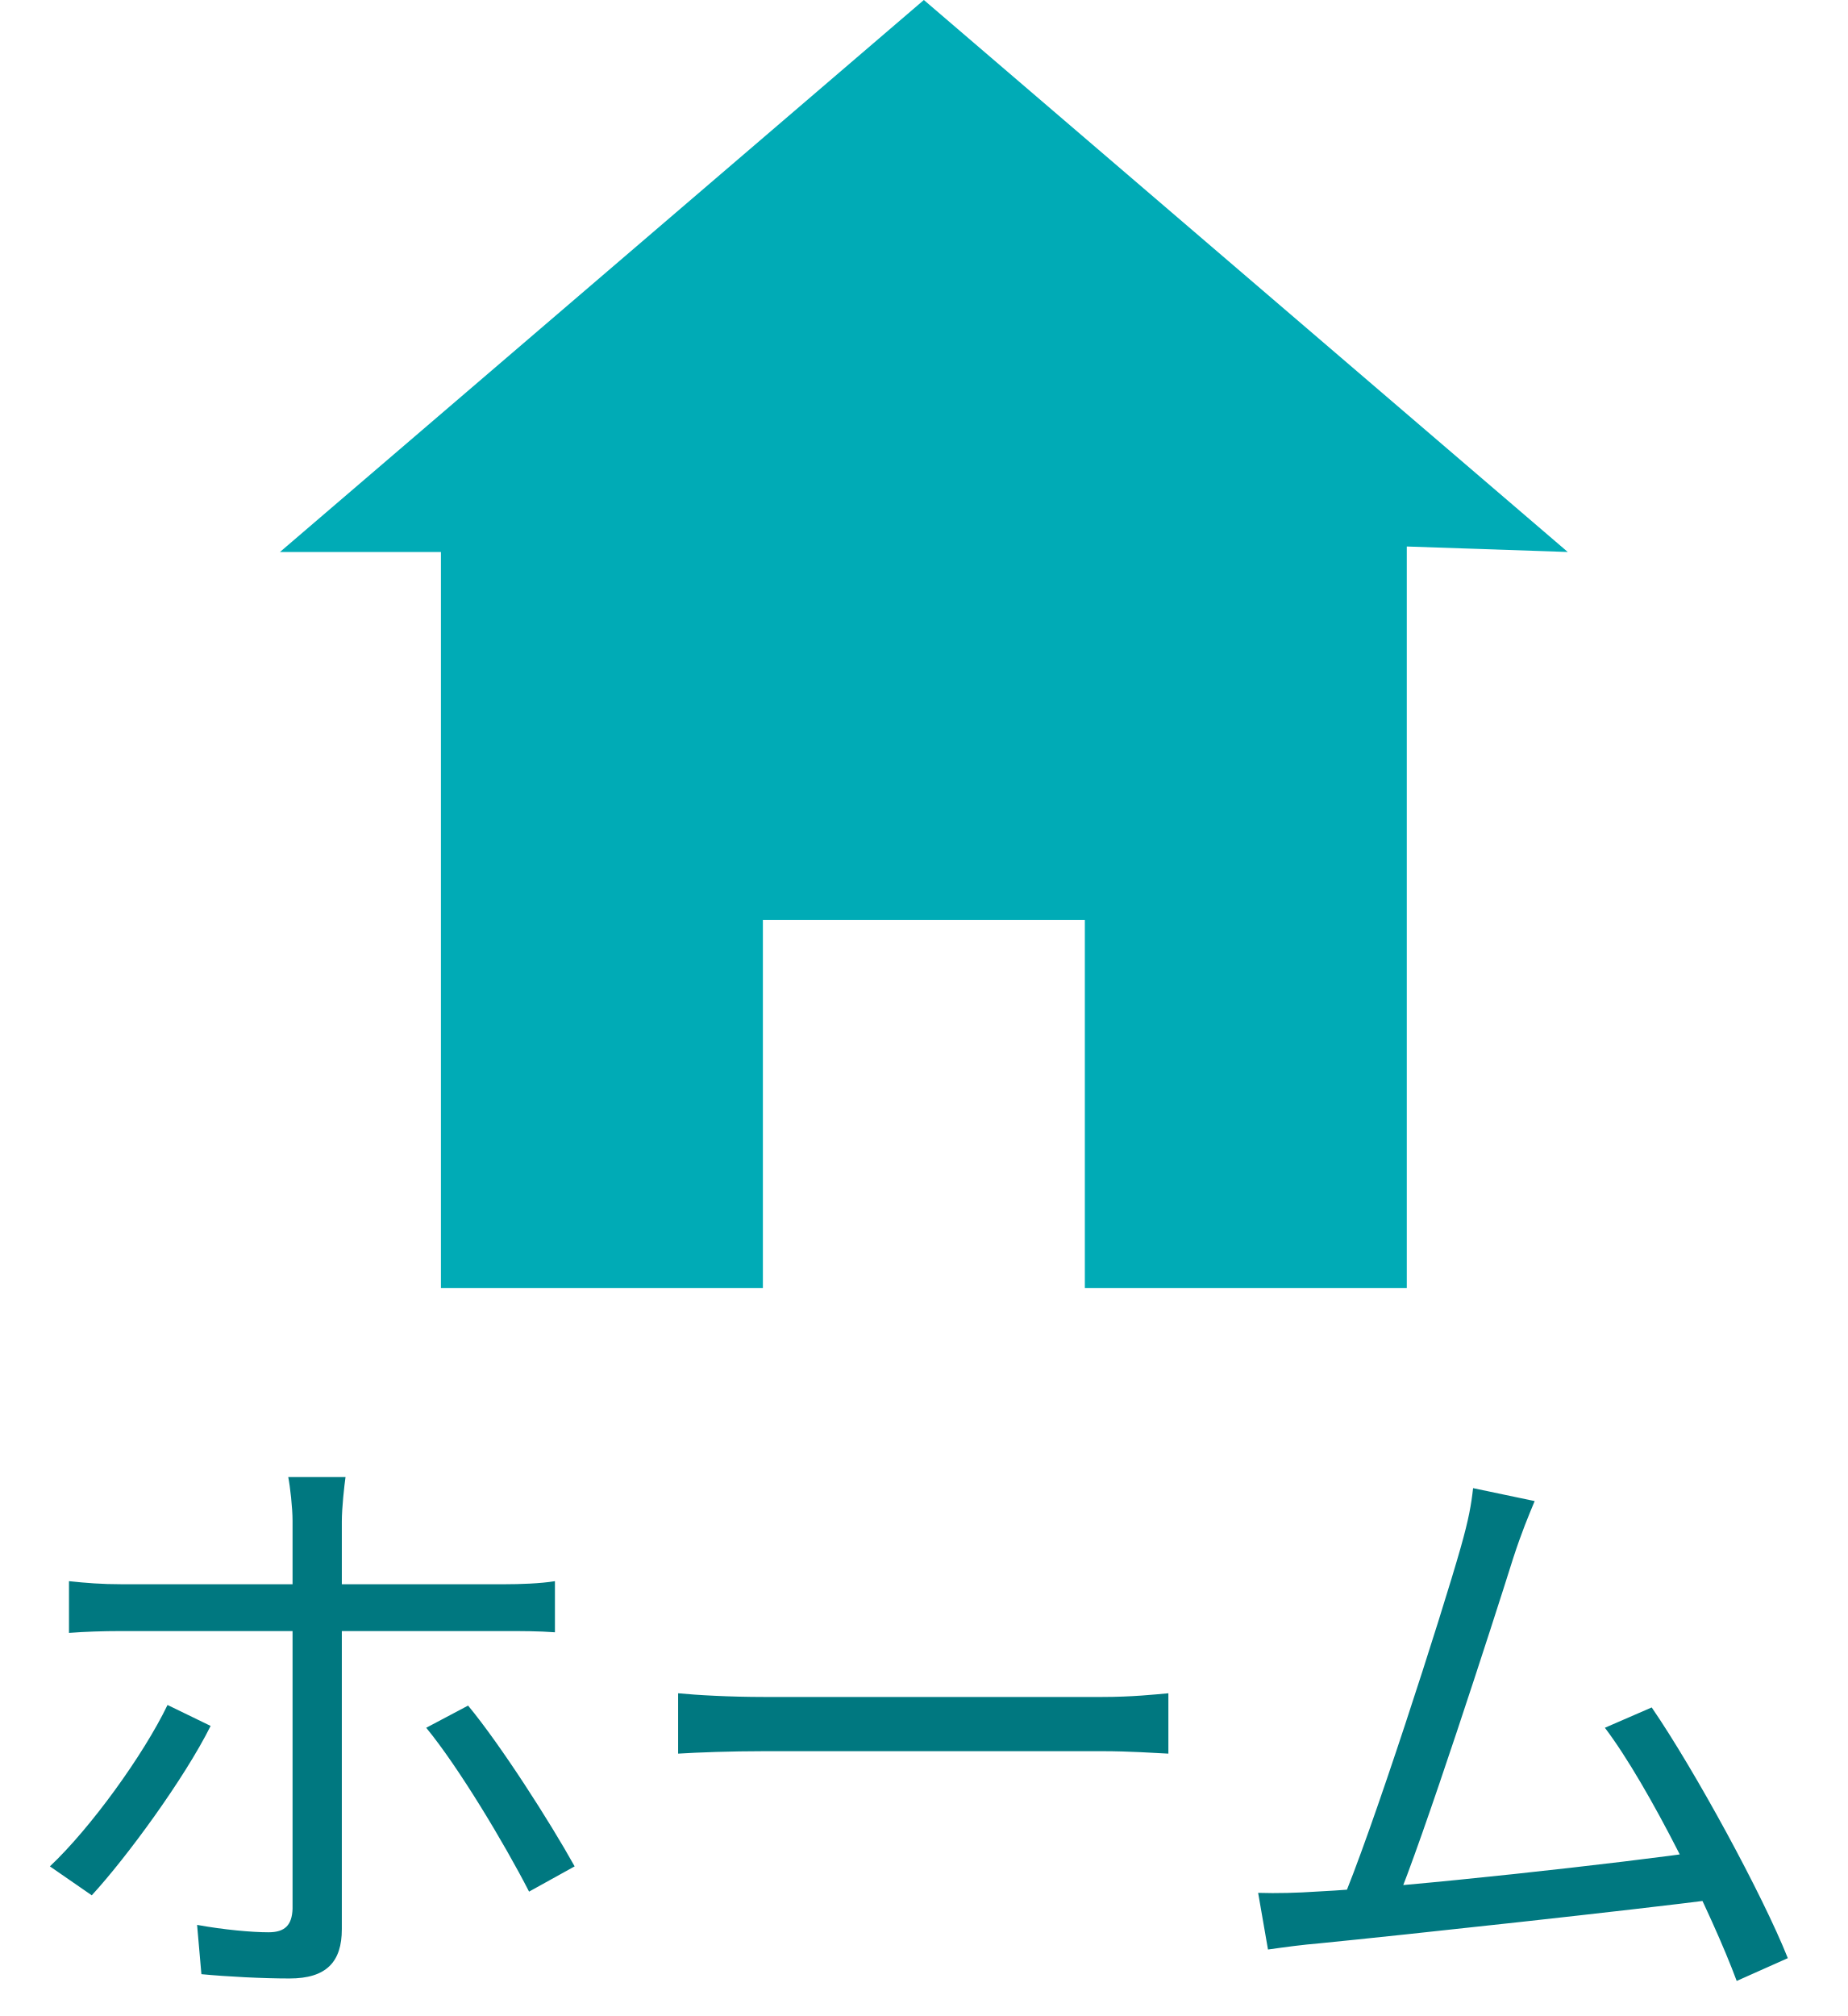
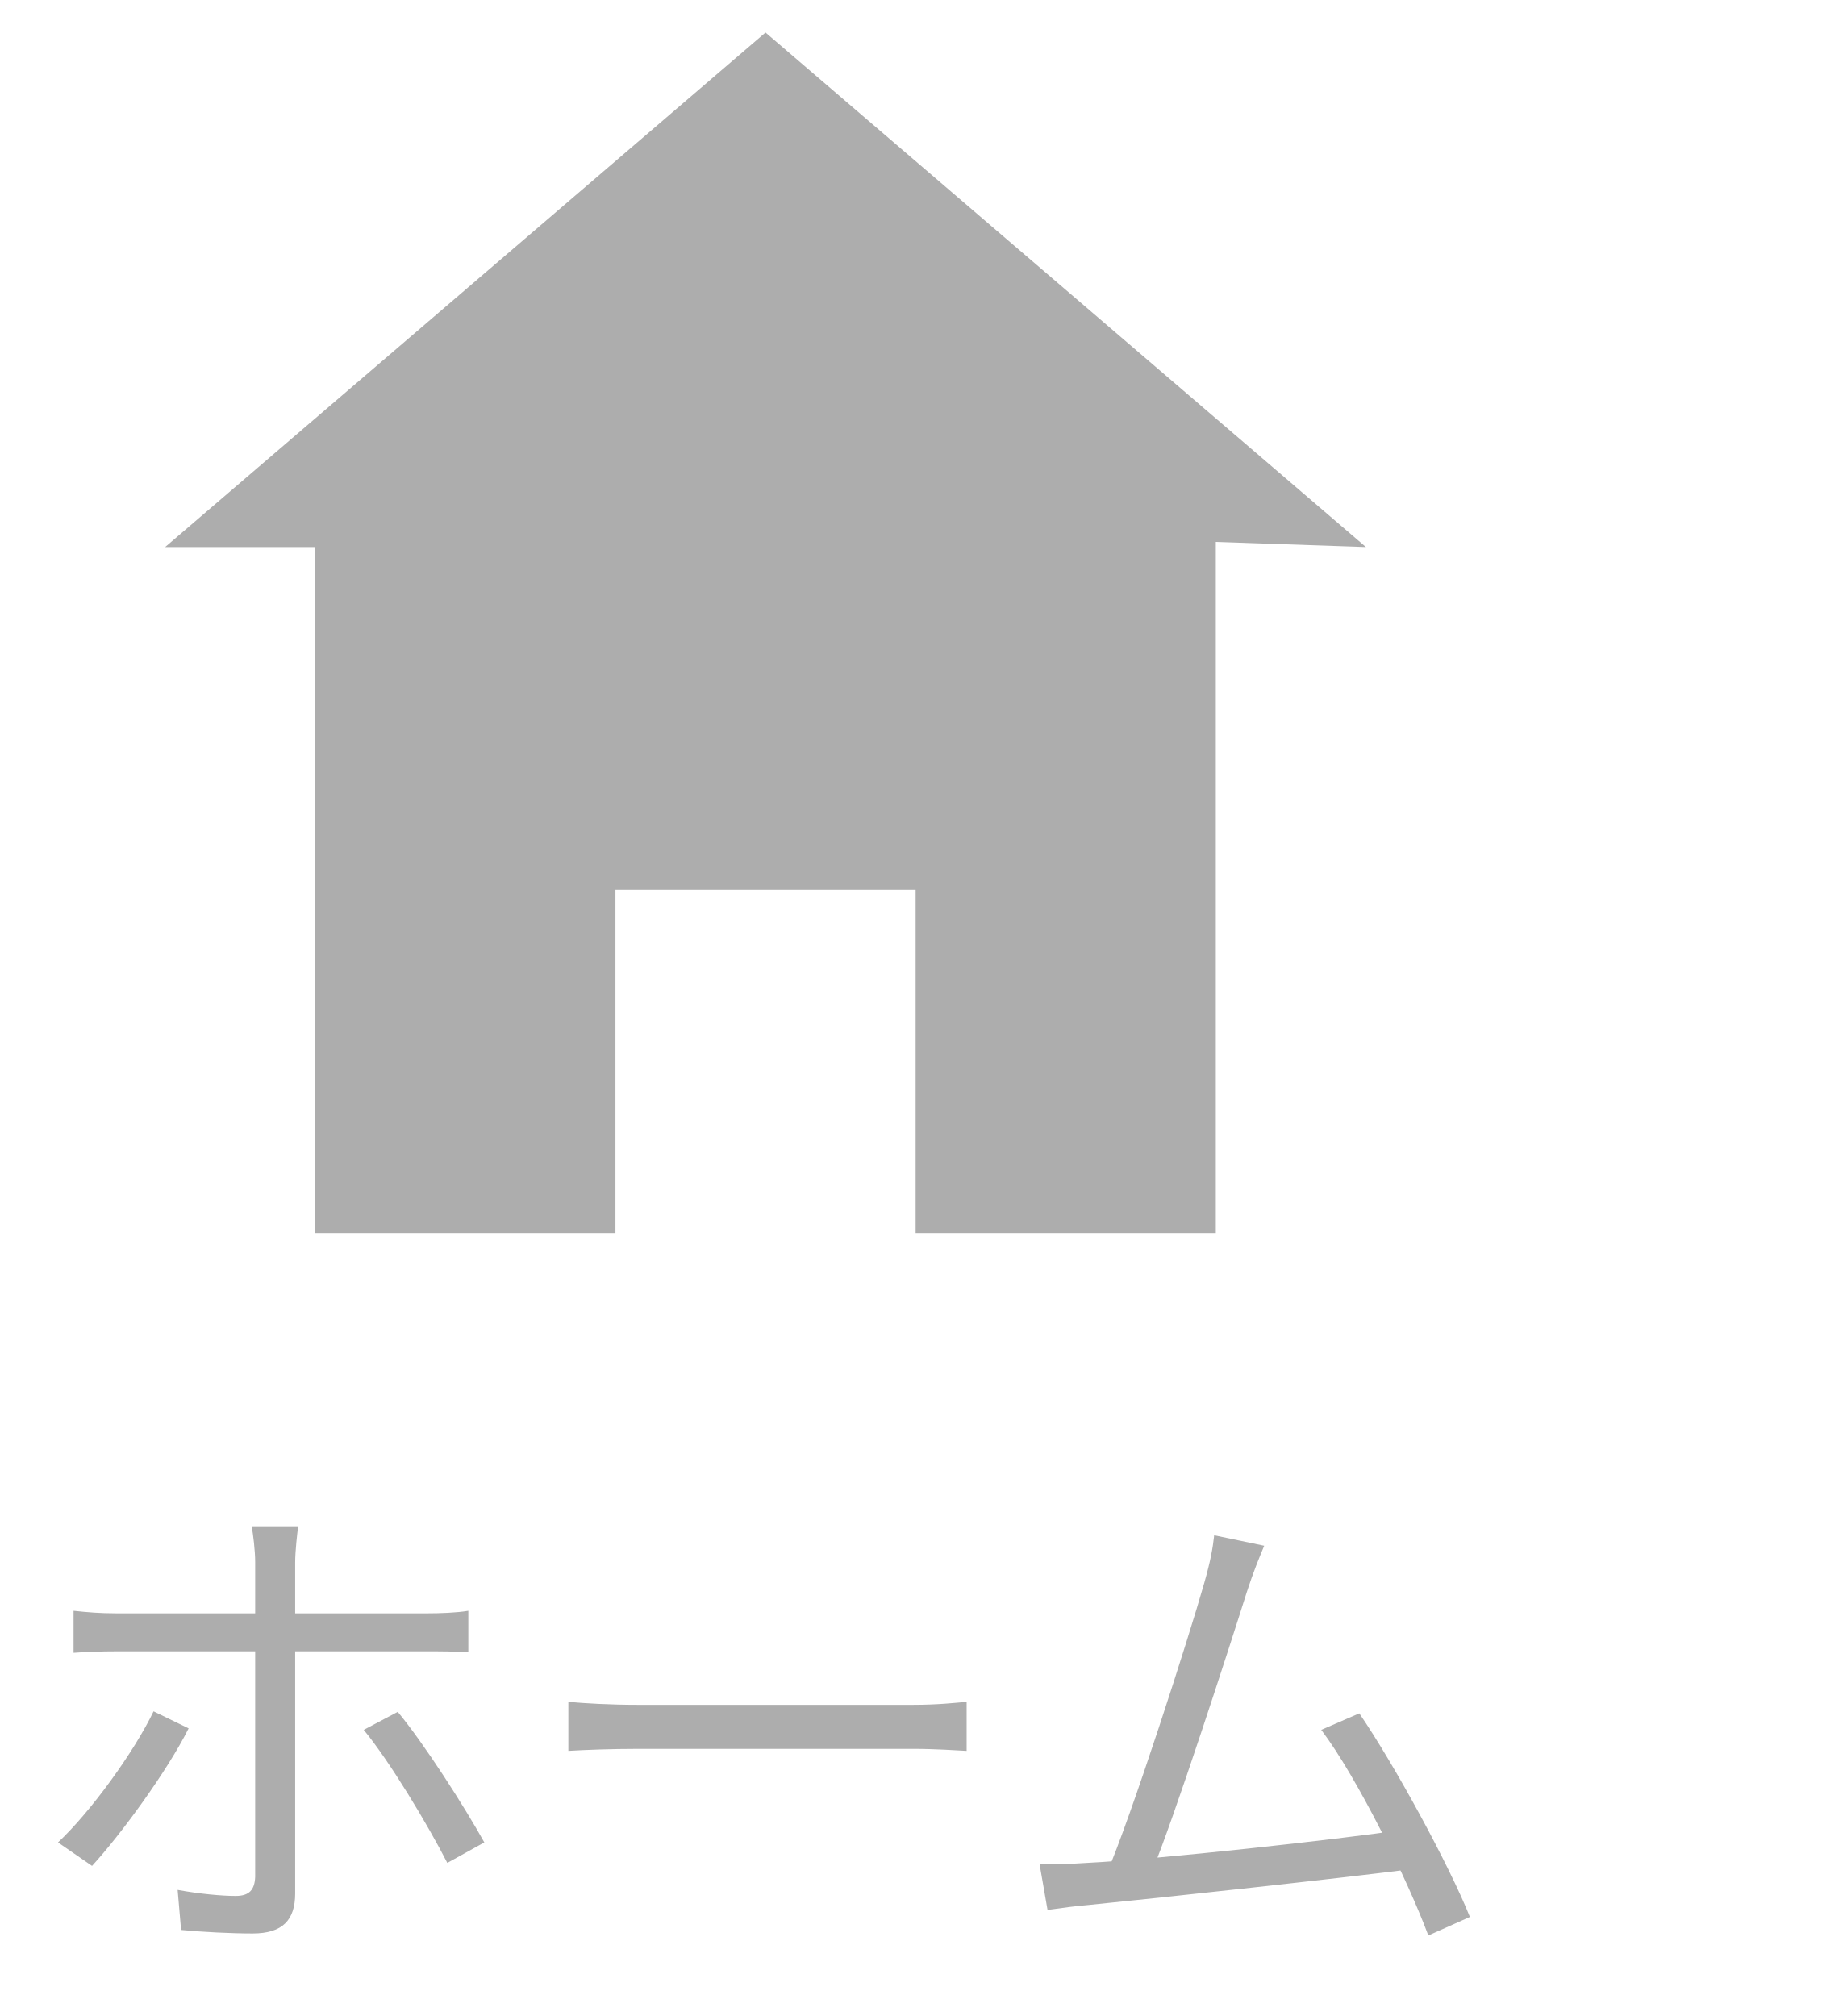
- <svg xmlns="http://www.w3.org/2000/svg" width="33" height="36" viewBox="0 0 33 36" fill="none">
-   <path d="M6.171 26.376C6.149 26.53 6.105 26.926 6.105 27.168C6.105 27.751 6.105 28.675 6.105 29.203C6.105 30.105 6.105 33.669 6.105 34.45C6.105 35.033 5.83 35.33 5.17 35.33C4.697 35.33 4.048 35.297 3.597 35.253L3.52 34.373C4.004 34.461 4.499 34.505 4.796 34.505C5.093 34.505 5.214 34.373 5.225 34.087C5.225 33.482 5.225 29.731 5.225 29.203C5.225 28.829 5.225 27.74 5.225 27.157C5.225 26.926 5.181 26.541 5.148 26.376H6.171ZM1.232 28.235C1.54 28.268 1.815 28.29 2.167 28.29C2.816 28.29 8.371 28.29 9.02 28.29C9.273 28.29 9.647 28.279 9.911 28.235V29.148C9.625 29.126 9.295 29.126 9.031 29.126C8.371 29.126 2.838 29.126 2.167 29.126C1.837 29.126 1.518 29.137 1.232 29.159V28.235ZM3.762 30.82C3.289 31.766 2.266 33.163 1.639 33.845L0.891 33.328C1.617 32.646 2.563 31.337 2.992 30.446L3.762 30.82ZM8.36 30.457C8.943 31.161 9.823 32.536 10.263 33.328L9.449 33.779C9.009 32.921 8.184 31.546 7.612 30.853L8.36 30.457ZM12.111 30.237C12.452 30.27 13.024 30.303 13.651 30.303C14.454 30.303 18.865 30.303 19.679 30.303C20.229 30.303 20.614 30.259 20.867 30.237V31.315C20.636 31.304 20.174 31.271 19.69 31.271C18.854 31.271 14.465 31.271 13.651 31.271C13.046 31.271 12.463 31.293 12.111 31.315V30.237ZM27.409 26.805C27.299 27.069 27.178 27.355 27.024 27.828C26.672 28.95 25.396 32.899 24.923 34.01L23.933 34.043C24.483 32.778 25.759 28.796 26.089 27.63C26.232 27.124 26.276 26.871 26.309 26.574L27.409 26.805ZM29.499 30.49C30.269 31.612 31.479 33.834 31.93 34.967L31.017 35.374C30.577 34.186 29.455 31.898 28.663 30.853L29.499 30.49ZM23.504 33.779C25.088 33.702 29.026 33.262 30.445 33.053L30.687 33.911C29.158 34.109 25.11 34.549 23.559 34.703C23.284 34.725 22.954 34.769 22.646 34.813L22.47 33.801C22.8 33.812 23.185 33.801 23.504 33.779Z" fill="#007880" />
-   <path d="M16.5 0L5 9.857H7.875V23H13.625V16.429H19.375V23H25.125V9.759L28 9.857L16.5 0Z" fill="#00ABB6" />
+ <svg xmlns="http://www.w3.org/2000/svg" width="28" height="31" viewBox="0 0 28 31" fill="none">
+   <path d="M11.769 0.5L2.539 8.412H4.846V18.962H9.462V13.687H14.077V18.962H18.692V8.333L21 8.412L11.769 0.5Z" fill="#ADADAD" />
+   <path d="M4.584 23.469C4.569 23.577 4.538 23.854 4.538 24.023C4.538 24.431 4.538 25.077 4.538 25.446C4.538 26.077 4.538 28.569 4.538 29.115C4.538 29.523 4.346 29.731 3.884 29.731C3.554 29.731 3.1 29.708 2.784 29.677L2.731 29.061C3.069 29.123 3.415 29.154 3.623 29.154C3.831 29.154 3.915 29.061 3.923 28.861C3.923 28.439 3.923 25.815 3.923 25.446C3.923 25.185 3.923 24.423 3.923 24.015C3.923 23.854 3.892 23.585 3.869 23.469H4.584ZM1.131 24.769C1.346 24.792 1.538 24.808 1.784 24.808C2.238 24.808 6.123 24.808 6.577 24.808C6.754 24.808 7.015 24.8 7.2 24.769V25.408C7 25.392 6.769 25.392 6.584 25.392C6.123 25.392 2.254 25.392 1.784 25.392C1.554 25.392 1.331 25.4 1.131 25.415V24.769ZM2.9 26.577C2.569 27.238 1.854 28.215 1.415 28.692L0.892 28.331C1.4 27.854 2.061 26.939 2.361 26.315L2.9 26.577ZM6.115 26.323C6.523 26.815 7.138 27.777 7.446 28.331L6.877 28.646C6.569 28.046 5.992 27.085 5.592 26.6L6.115 26.323ZM8.738 26.169C8.977 26.192 9.377 26.215 9.815 26.215C10.377 26.215 13.461 26.215 14.031 26.215C14.415 26.215 14.684 26.185 14.861 26.169V26.923C14.7 26.915 14.377 26.892 14.038 26.892C13.454 26.892 10.384 26.892 9.815 26.892C9.392 26.892 8.984 26.908 8.738 26.923V26.169ZM19.436 23.769C19.359 23.954 19.275 24.154 19.167 24.485C18.921 25.269 18.029 28.031 17.698 28.808L17.005 28.831C17.39 27.946 18.282 25.162 18.513 24.346C18.613 23.992 18.644 23.815 18.667 23.608L19.436 23.769ZM20.898 26.346C21.436 27.131 22.282 28.685 22.598 29.477L21.959 29.762C21.652 28.931 20.867 27.331 20.313 26.6L20.898 26.346ZM16.705 28.646C17.813 28.592 20.567 28.285 21.559 28.139L21.729 28.738C20.659 28.877 17.828 29.185 16.744 29.292C16.552 29.308 16.321 29.338 16.105 29.369L15.982 28.662C16.213 28.669 16.482 28.662 16.705 28.646Z" fill="#ADADAD" />
</svg>
